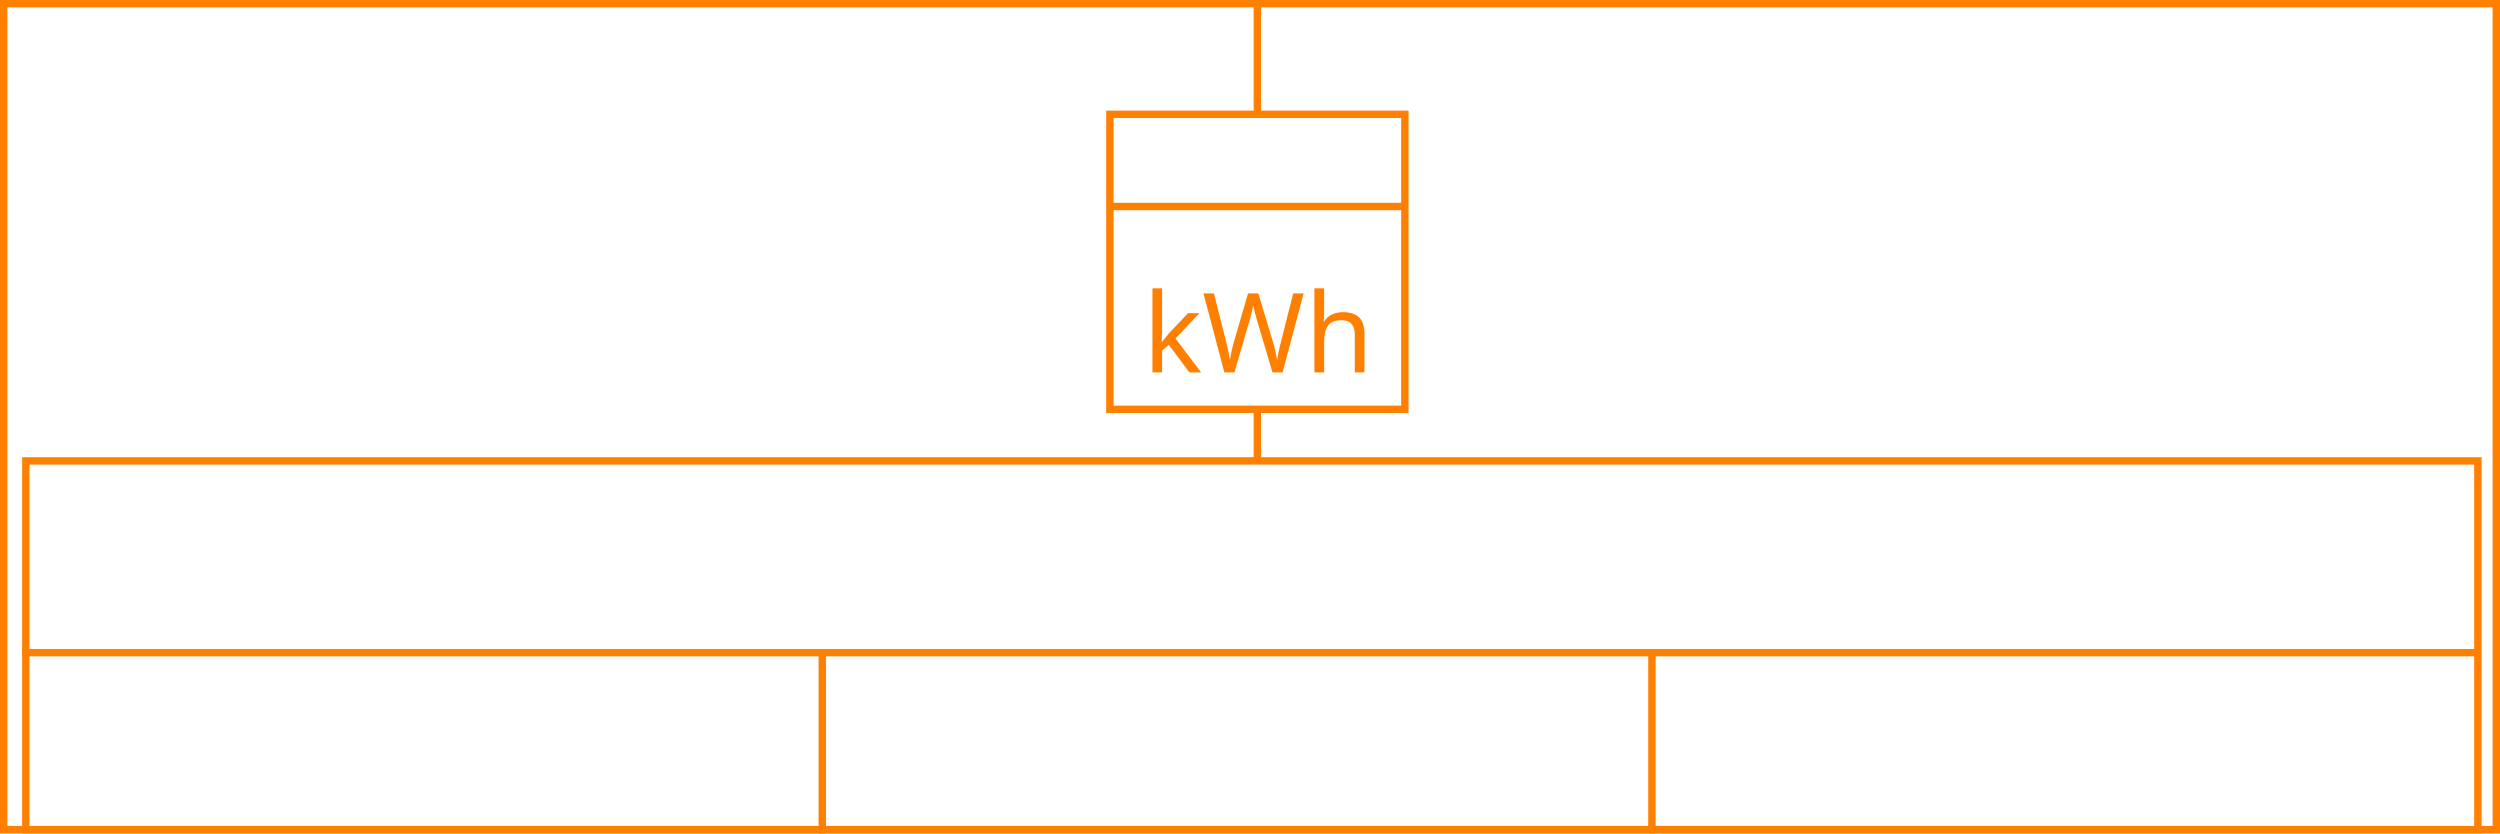
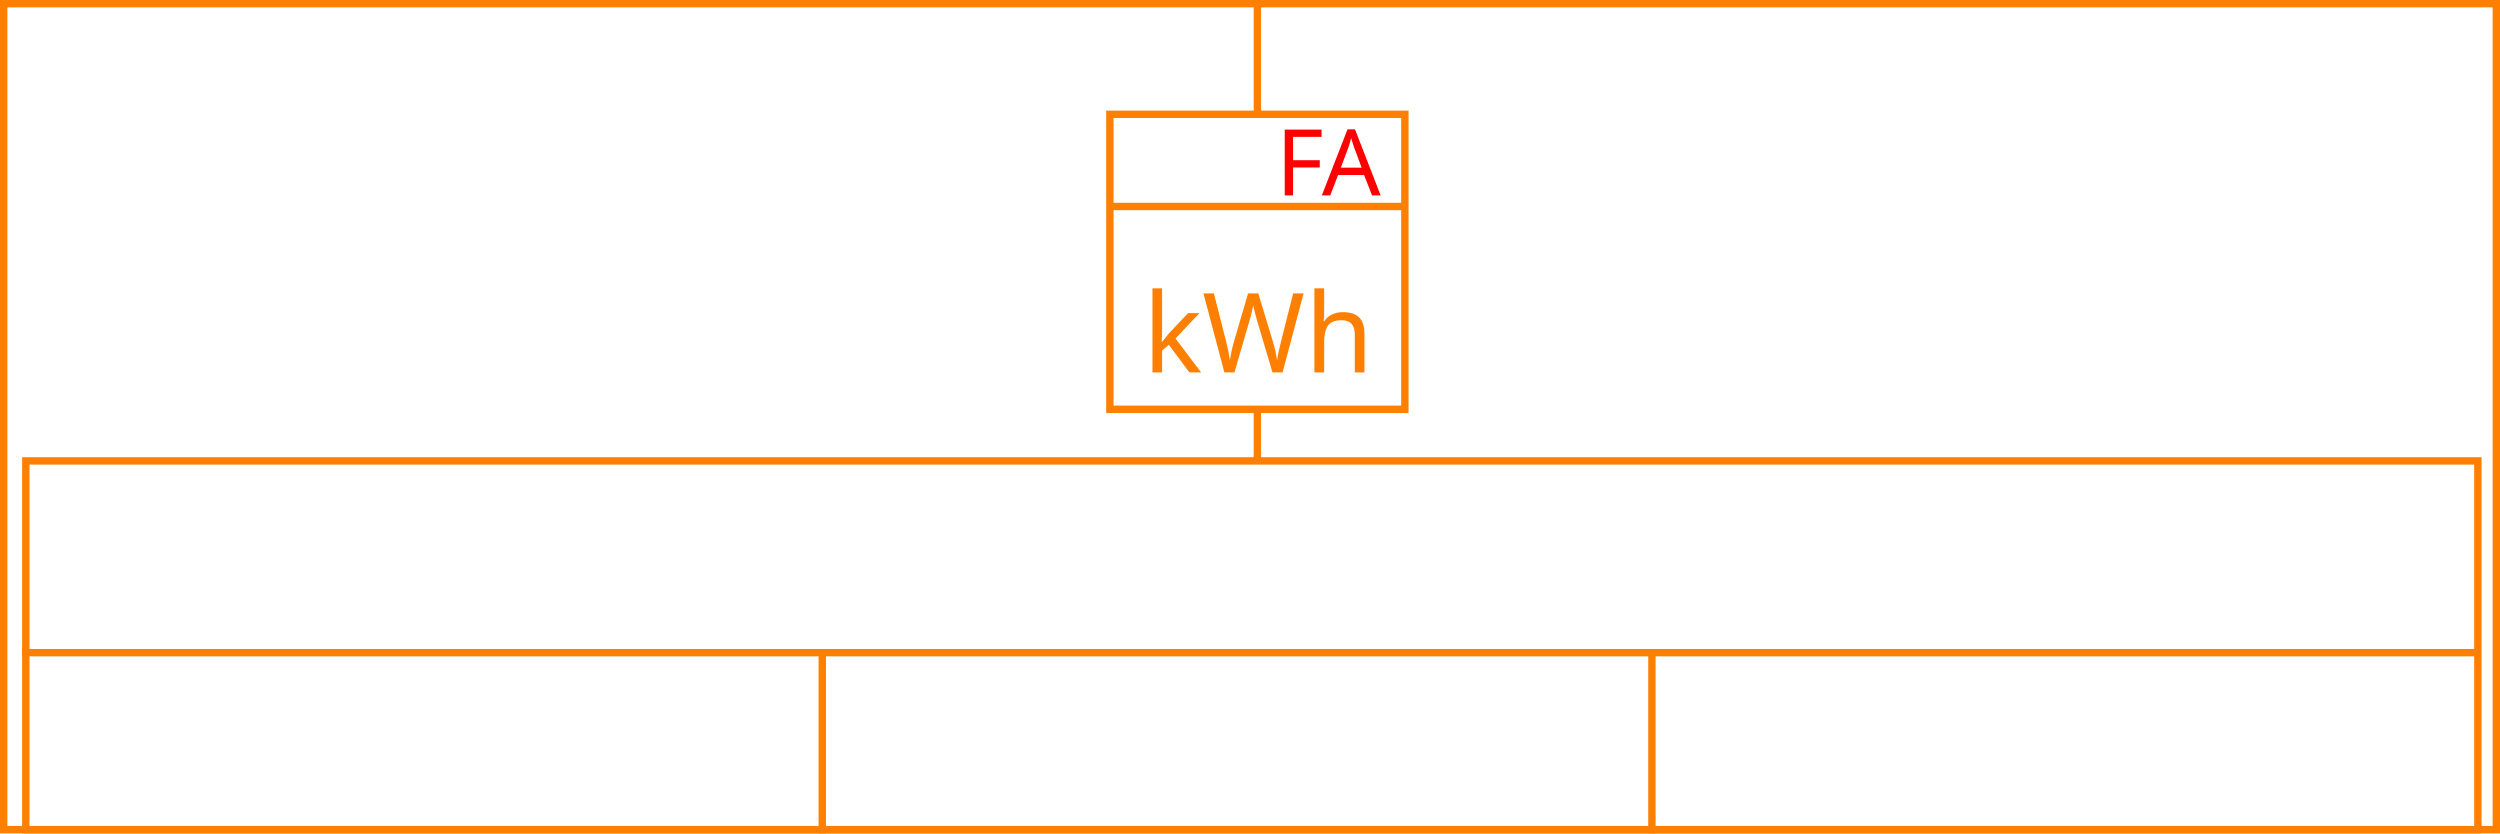
<svg xmlns="http://www.w3.org/2000/svg" height="226" width="678">
  <g>
    <rect fill="#fff" height="226" id="canvas_background" width="678" x="0" y="0" />
  </g>
  <g>
    <rect fill="#fff" height="224" id="r1" stroke="#FF7F00" stroke-width="2" width="676" x="1" y="1" />
  </g>
  <g>
    <rect fill="#fff" height="80" id="z1" stroke="#FF7F00" stroke-width="2" width="80" x="301" y="31" />
    <line fill="none" id="z2" stroke="#FF7F00" stroke-width="2" x1="301" x2="381" y1="56" y2="56" />
    <line fill="none" id="z3" stroke="#FF7F00" stroke-width="2" x1="341" x2="341" y1="0" y2="31" />
    <line fill="none" id="z4" stroke="#FF7F00" stroke-width="2" x1="341" x2="341" y1="111" y2="151" />
  </g>
  <g>
    <text fill="#FF7F00" font-family="sans-serif" font-size="30px" x="310" y="101">kWh</text>
+     <text fill="#FF0000" font-family="sans-serif" font-size="25px" x="346" y="53">FA</text>
  </g>
  <g>
    <rect fill="#fff" height="100" id="v1" stroke="#FF7F00" stroke-width="2" width="665" x="7" y="125" />
    <line fill="none" id="v2" stroke="#FF7F00" stroke-width="2" x1="6" x2="672" y1="177" y2="177" />
    <line fill="none" id="v3" stroke="#FF7F00" stroke-width="2" x1="223" x2="223" y1="177" y2="226" />
    <line fill="none" id="v4" stroke="#FF7F00" stroke-width="2" x1="448" x2="448" y1="177" y2="226" />
  </g>
</svg>
